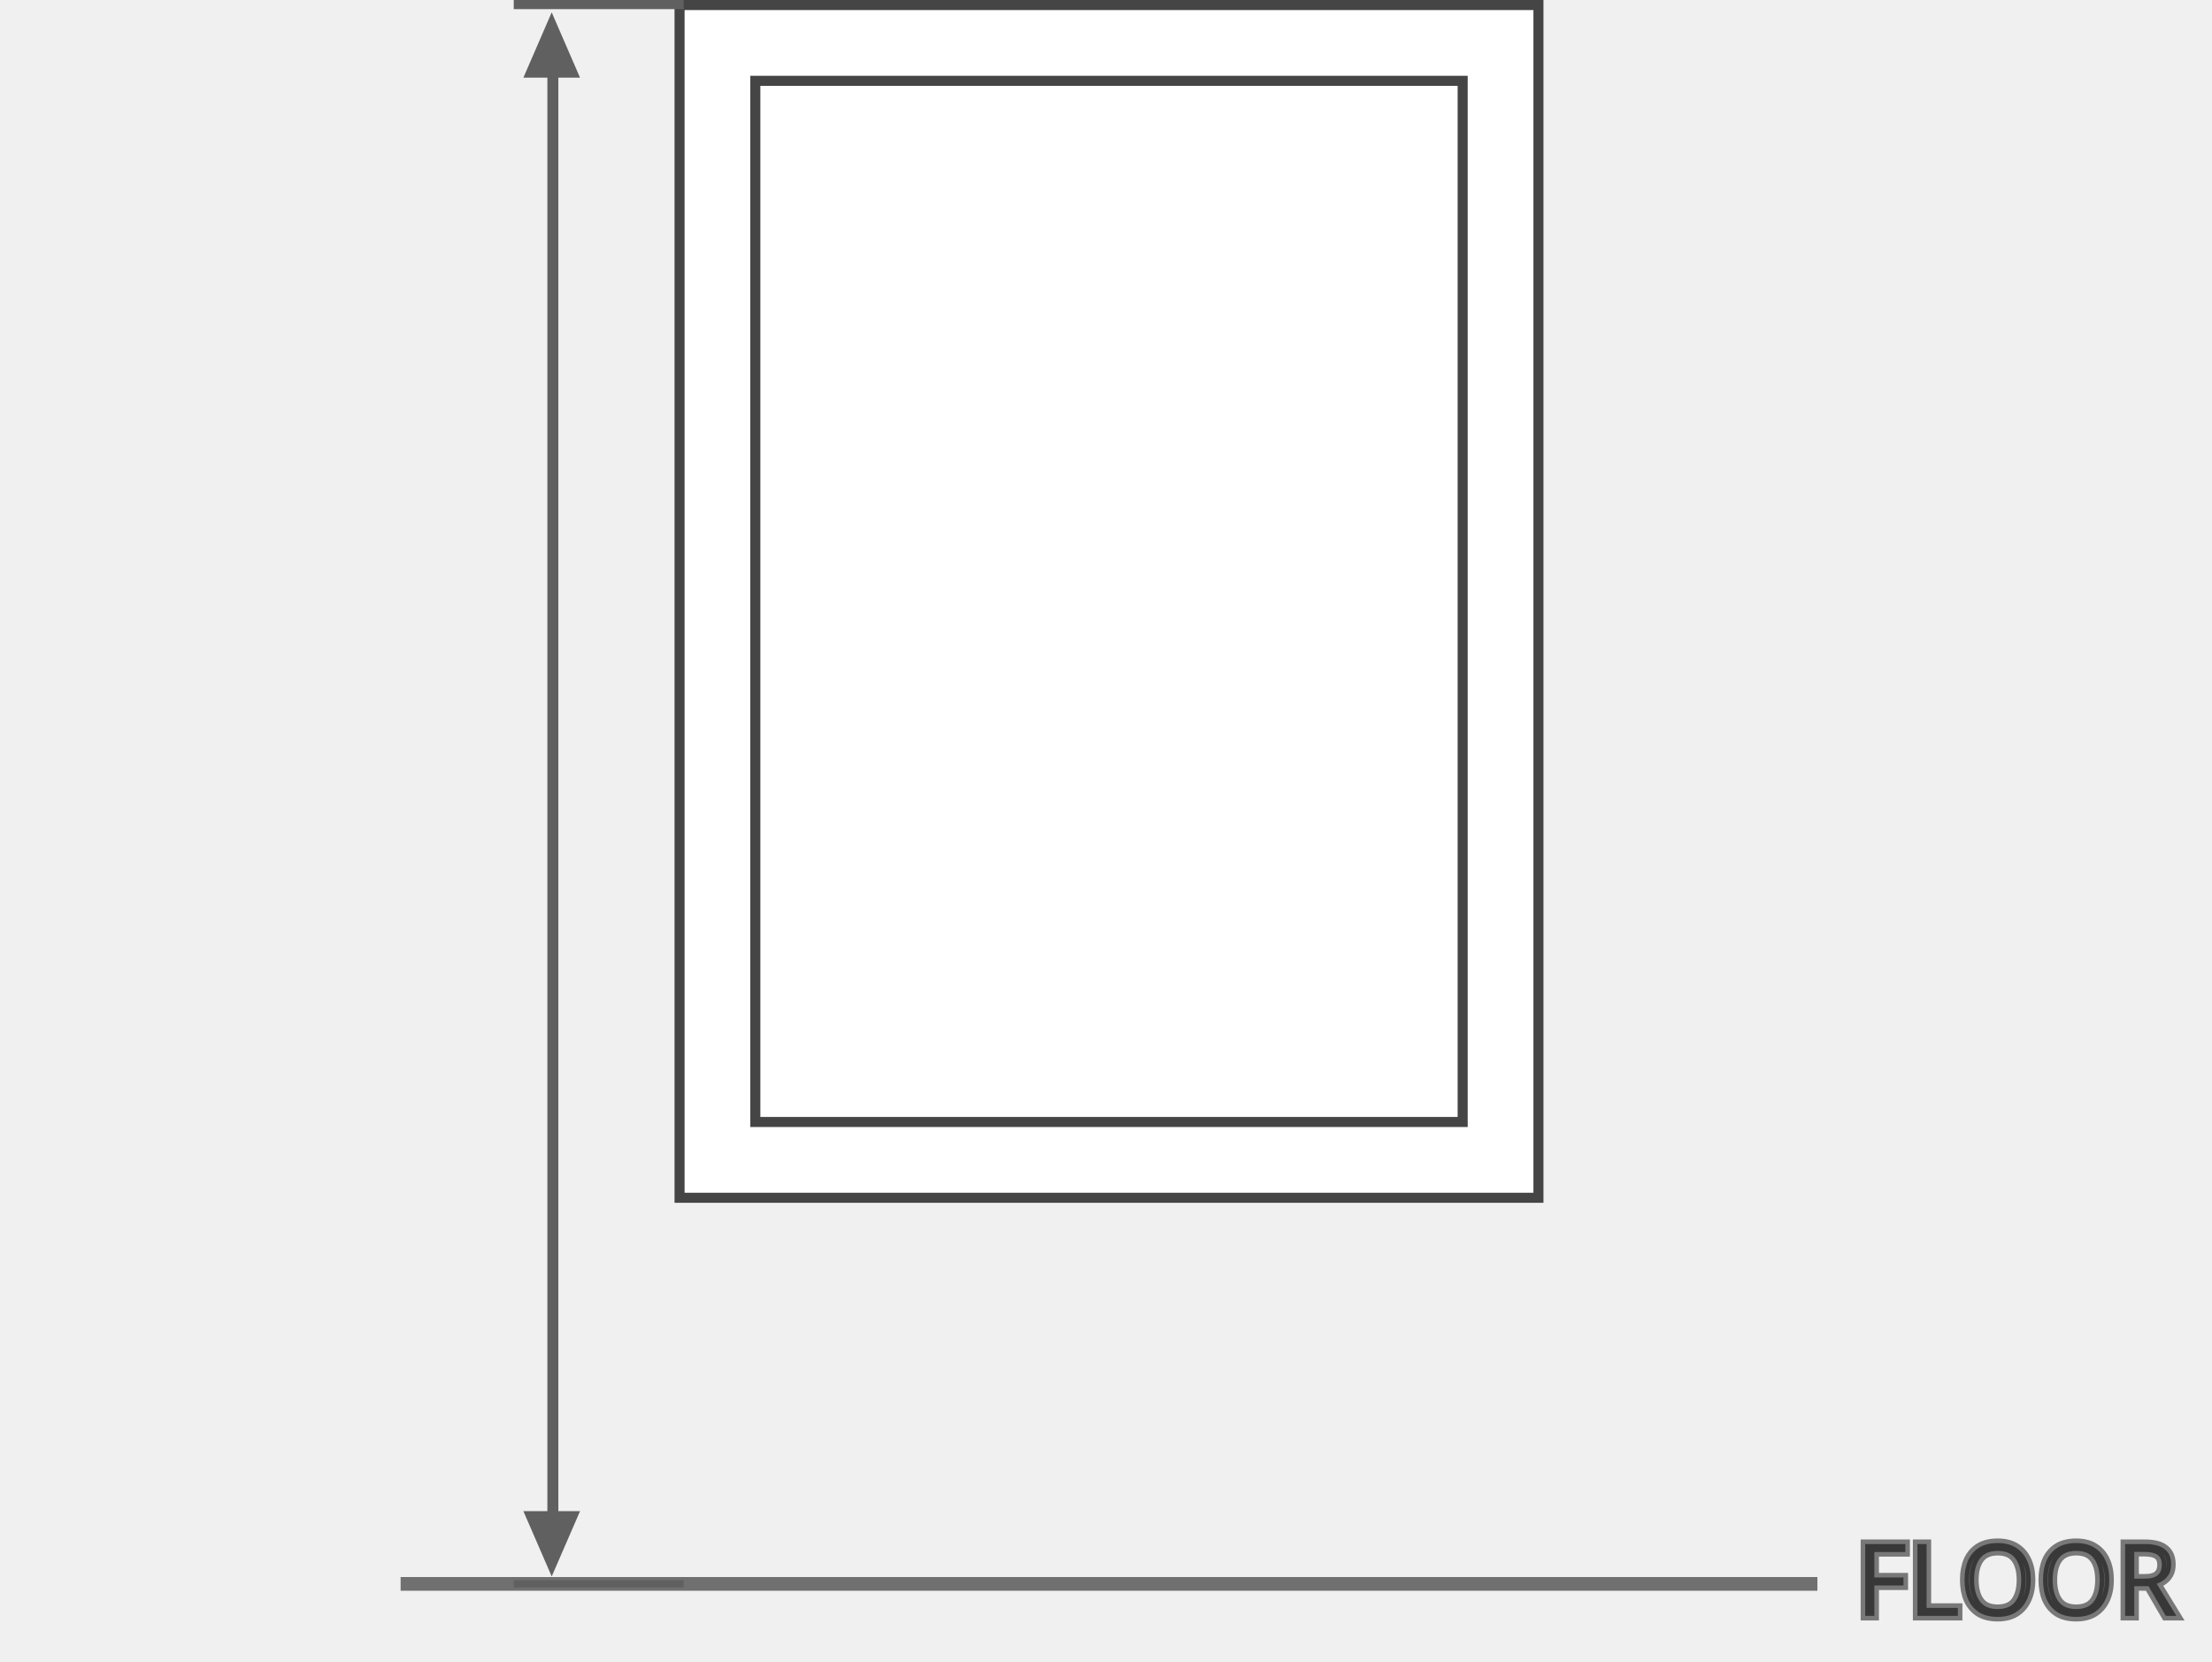
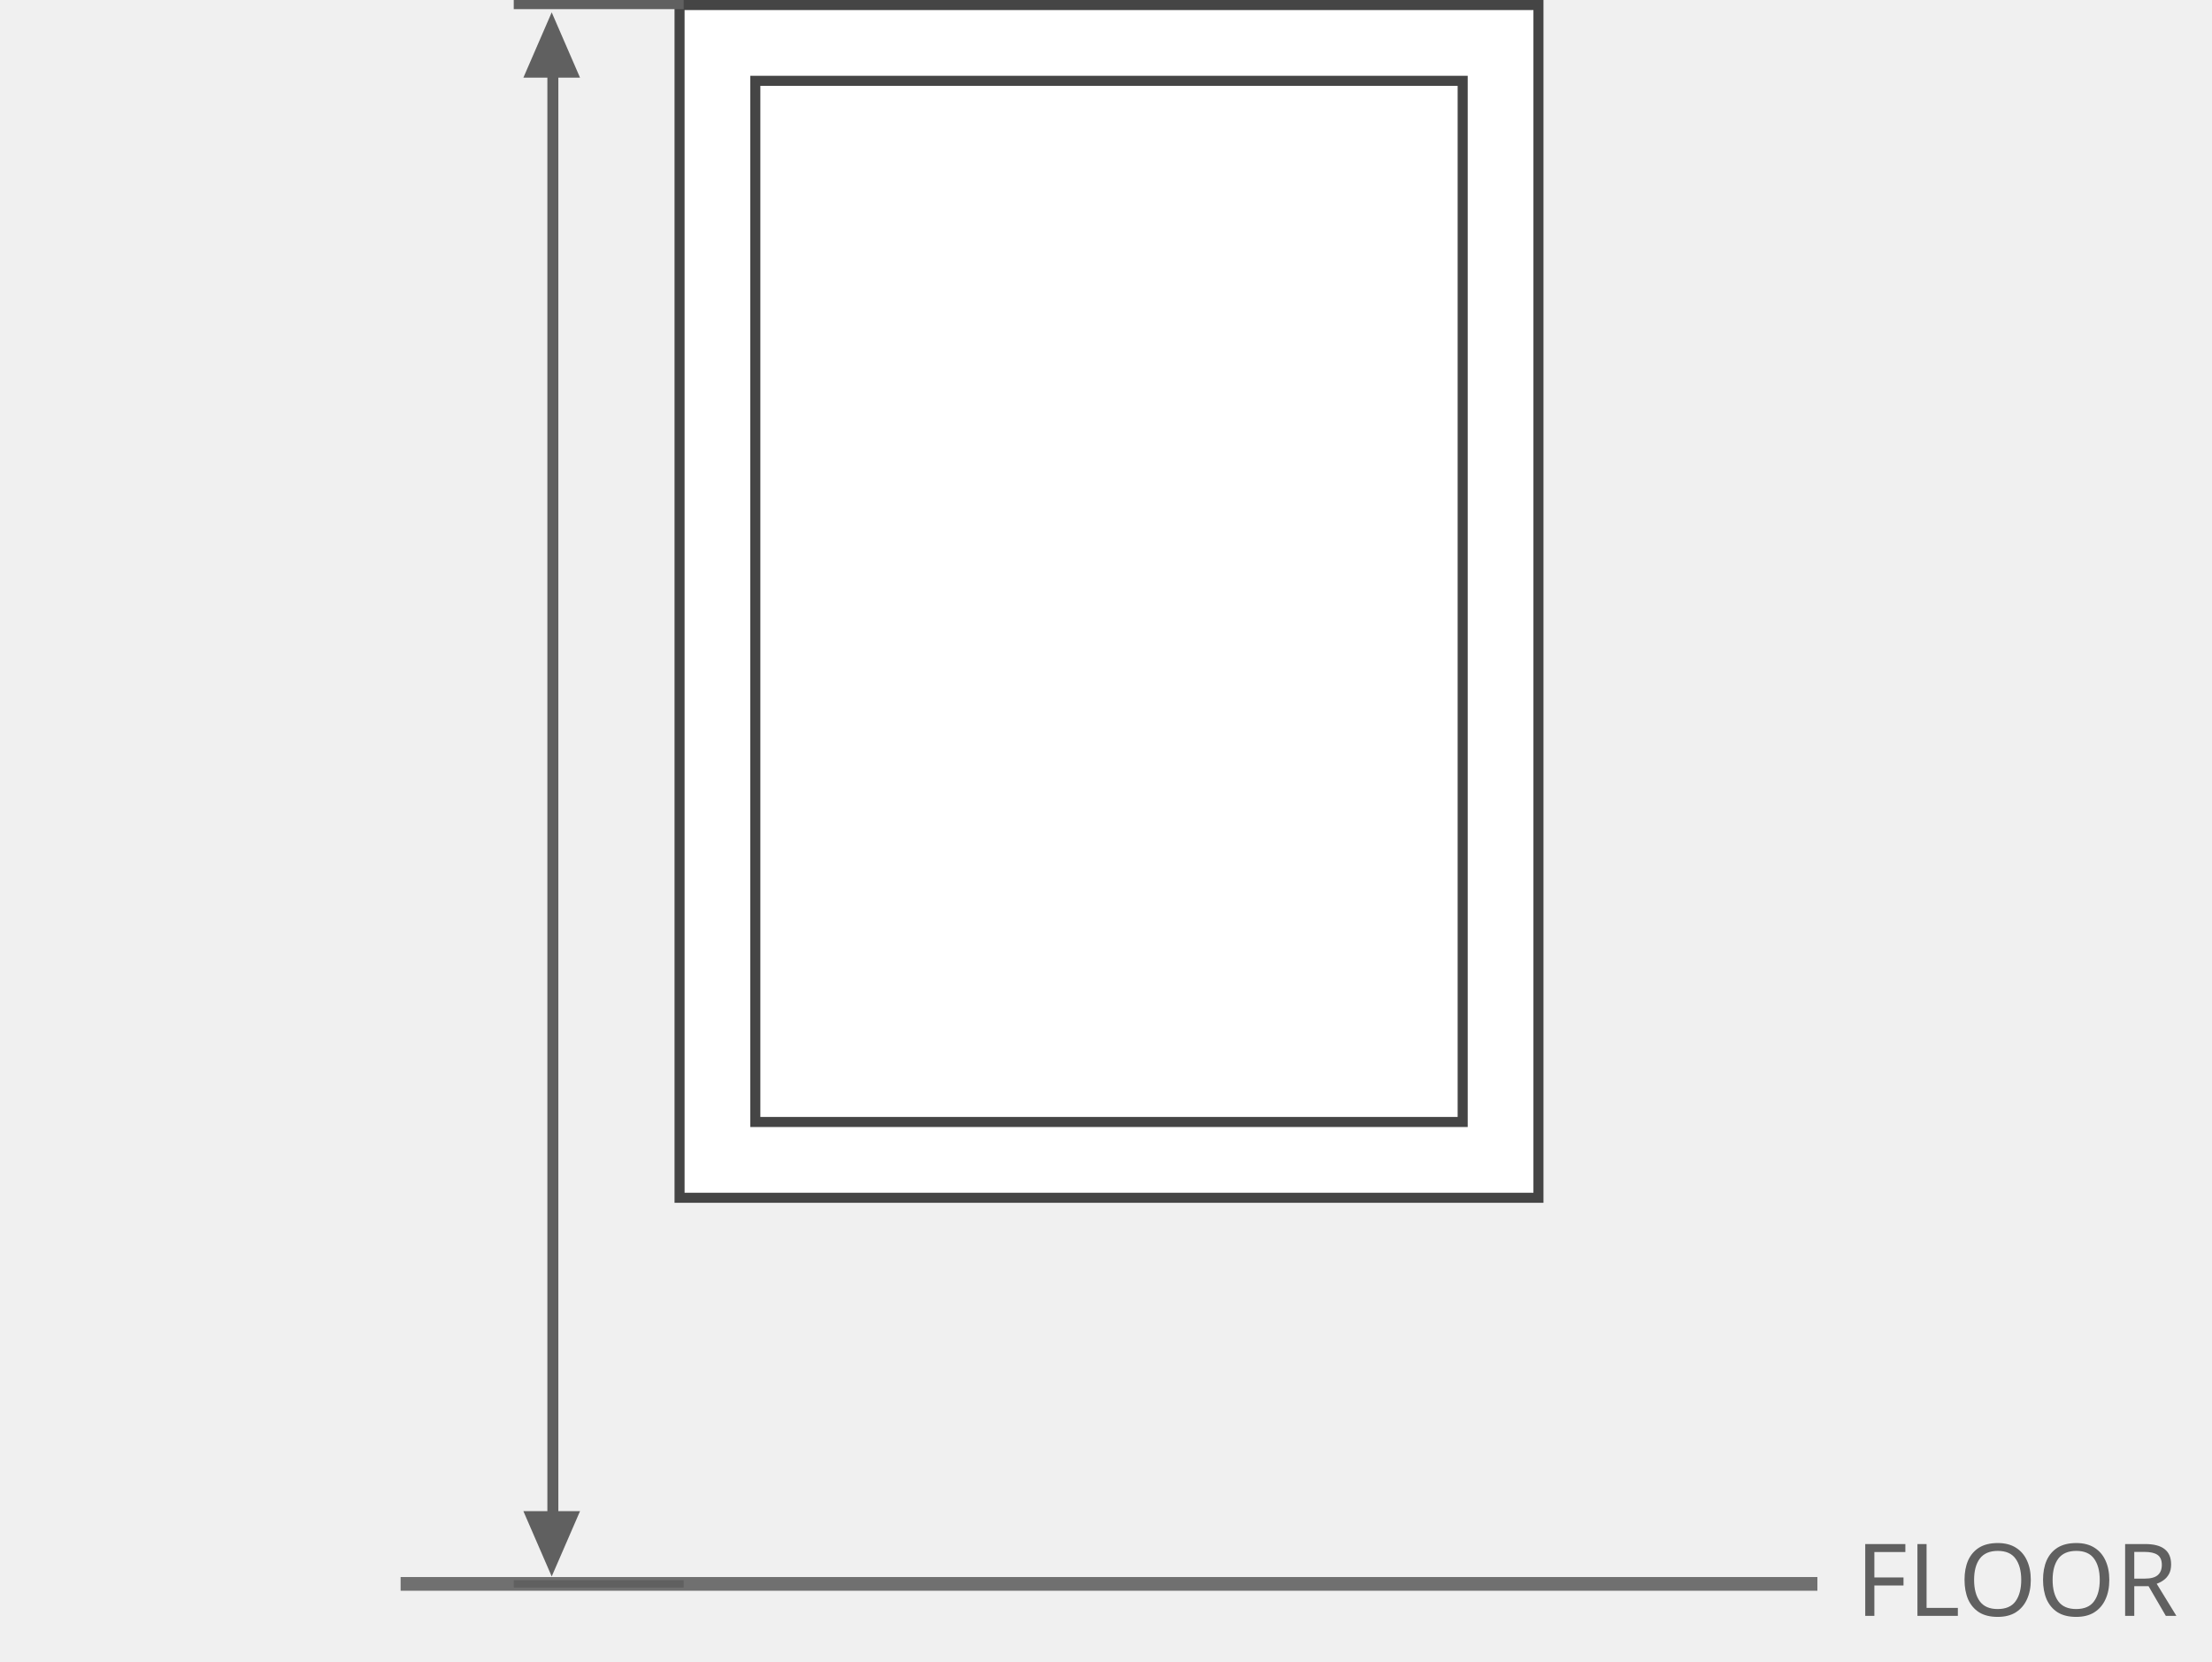
<svg xmlns="http://www.w3.org/2000/svg" width="242" height="181.747" viewBox="0 0 242 181.747">
  <defs>
    <style>
- 	
	@font-face {
    font-family: "proximanova-nova";

-     src: url('http://www.doopsalta.com/asset/fonts/proxima-nova-three.woff2') format('woff2'),
-         url('http://www.doopsalta.com/asset/fonts/proxima-nova-three.woff') format('woff'),
-         url('http://www.doopsalta.com/asset/fonts/proxima-nova-three.otf') format('opentype');
+     src: url('https://doopsalta2.com/Fonts/proxima-nova-three.woff2') format('woff2'),
+         url('https://doopsalta2.com/Fonts/proxima-nova-three.woff') format('woff'),
+         url('https://doopsalta2.com/Fonts/proxima-nova-three.otf') format('opentype');
    font-style: normal;
	}
+ 	
	
      .cls-1, .cls-3, .cls-5, .cls-6, .cls-7 {
        fill: none;
      }

      .cls-2 {
-         fill: #707070;
-         stroke: rgba(0,0,0,0.5);
+         fill: #606060;
        font-size: 11px;
        font-family:'proximanova-nova',sans-serif;
        font-weight: 200;
      }

      .cls-3 {
        stroke: #707070;
        stroke-width: 1.5px;
      }

      .cls-4 {
        fill: #fff;
        stroke: #454545;
        stroke-width: 1.1px;
      }

      .cls-5, .cls-6, .cls-7 {
        stroke: #606060;
      }

      .cls-6 {
        stroke-width: 0.8px;
      }

      .cls-7 {
        stroke-width: 1.2px;
      }

      .cls-8 {
        fill: #606060;
      }

      .cls-10, .cls-9 {
        stroke: none;
      }

      .cls-10 {
        fill: #606060;
      }
    </style>
  </defs>
  <g id="Group_27" data-name="Group 27" transform="translate(-723.625 -300.651)">
    <rect id="Rectangle_51" data-name="Rectangle 51" class="cls-1" width="189" height="180" transform="translate(723.625 301.398)" />
    <text id="FLOOR" class="cls-2" transform="translate(926.625 477.398)">
      <tspan x="0" y="0">FLOOR</tspan>
    </text>
    <line id="Line_4" data-name="Line 4" class="cls-3" x2="155" transform="translate(767.454 473.898)" />
    <g id="Rectangle_4" data-name="Rectangle 4" class="cls-4" transform="translate(797.42 300.651)">
      <rect class="cls-9" width="95.067" height="131.563" />
      <rect class="cls-1" x="0.55" y="0.55" width="93.967" height="130.463" />
    </g>
    <g id="Rectangle_5" data-name="Rectangle 5" class="cls-4" transform="translate(805.711 308.942)">
      <rect class="cls-9" width="78.485" height="114.982" />
      <rect class="cls-1" x="0.55" y="0.55" width="77.385" height="113.882" />
    </g>
    <g id="Group_31" data-name="Group 31" transform="translate(801.42 253.164) rotate(90)">
      <line id="Line_5" data-name="Line 5" class="cls-5" y1="18.591" transform="translate(47.99 3)" />
      <line id="Line_6" data-name="Line 6" class="cls-6" y1="18.591" transform="translate(220.734 3)" />
      <line id="Line_7" data-name="Line 7" class="cls-7" x2="167.476" transform="translate(50.581 17.31)" />
      <g id="Polygon_1" data-name="Polygon 1" class="cls-8" transform="translate(219.92 14.338) rotate(90)">
        <path class="cls-9" d="M 5.587 6.741 L 0.61 6.741 L 3.098 1.005 L 5.587 6.741 Z" />
        <path class="cls-10" d="M 3.098 2.01 L 1.219 6.341 L 4.978 6.341 L 3.098 2.01 M 3.098 3.814697265625e-06 L 6.197 7.141 L 0 7.141 L 3.098 3.814697265625e-06 Z" />
      </g>
      <g id="Polygon_2" data-name="Polygon 2" class="cls-8" transform="translate(48.84 20.535) rotate(-90)">
        <path class="cls-9" d="M 5.587 6.741 L 0.61 6.741 L 3.098 1.005 L 5.587 6.741 Z" />
        <path class="cls-10" d="M 3.098 2.01 L 1.219 6.341 L 4.978 6.341 L 3.098 2.01 M 3.098 3.814697265625e-06 L 6.197 7.141 L 0 7.141 L 3.098 3.814697265625e-06 Z" />
      </g>
    </g>
  </g>
</svg>
